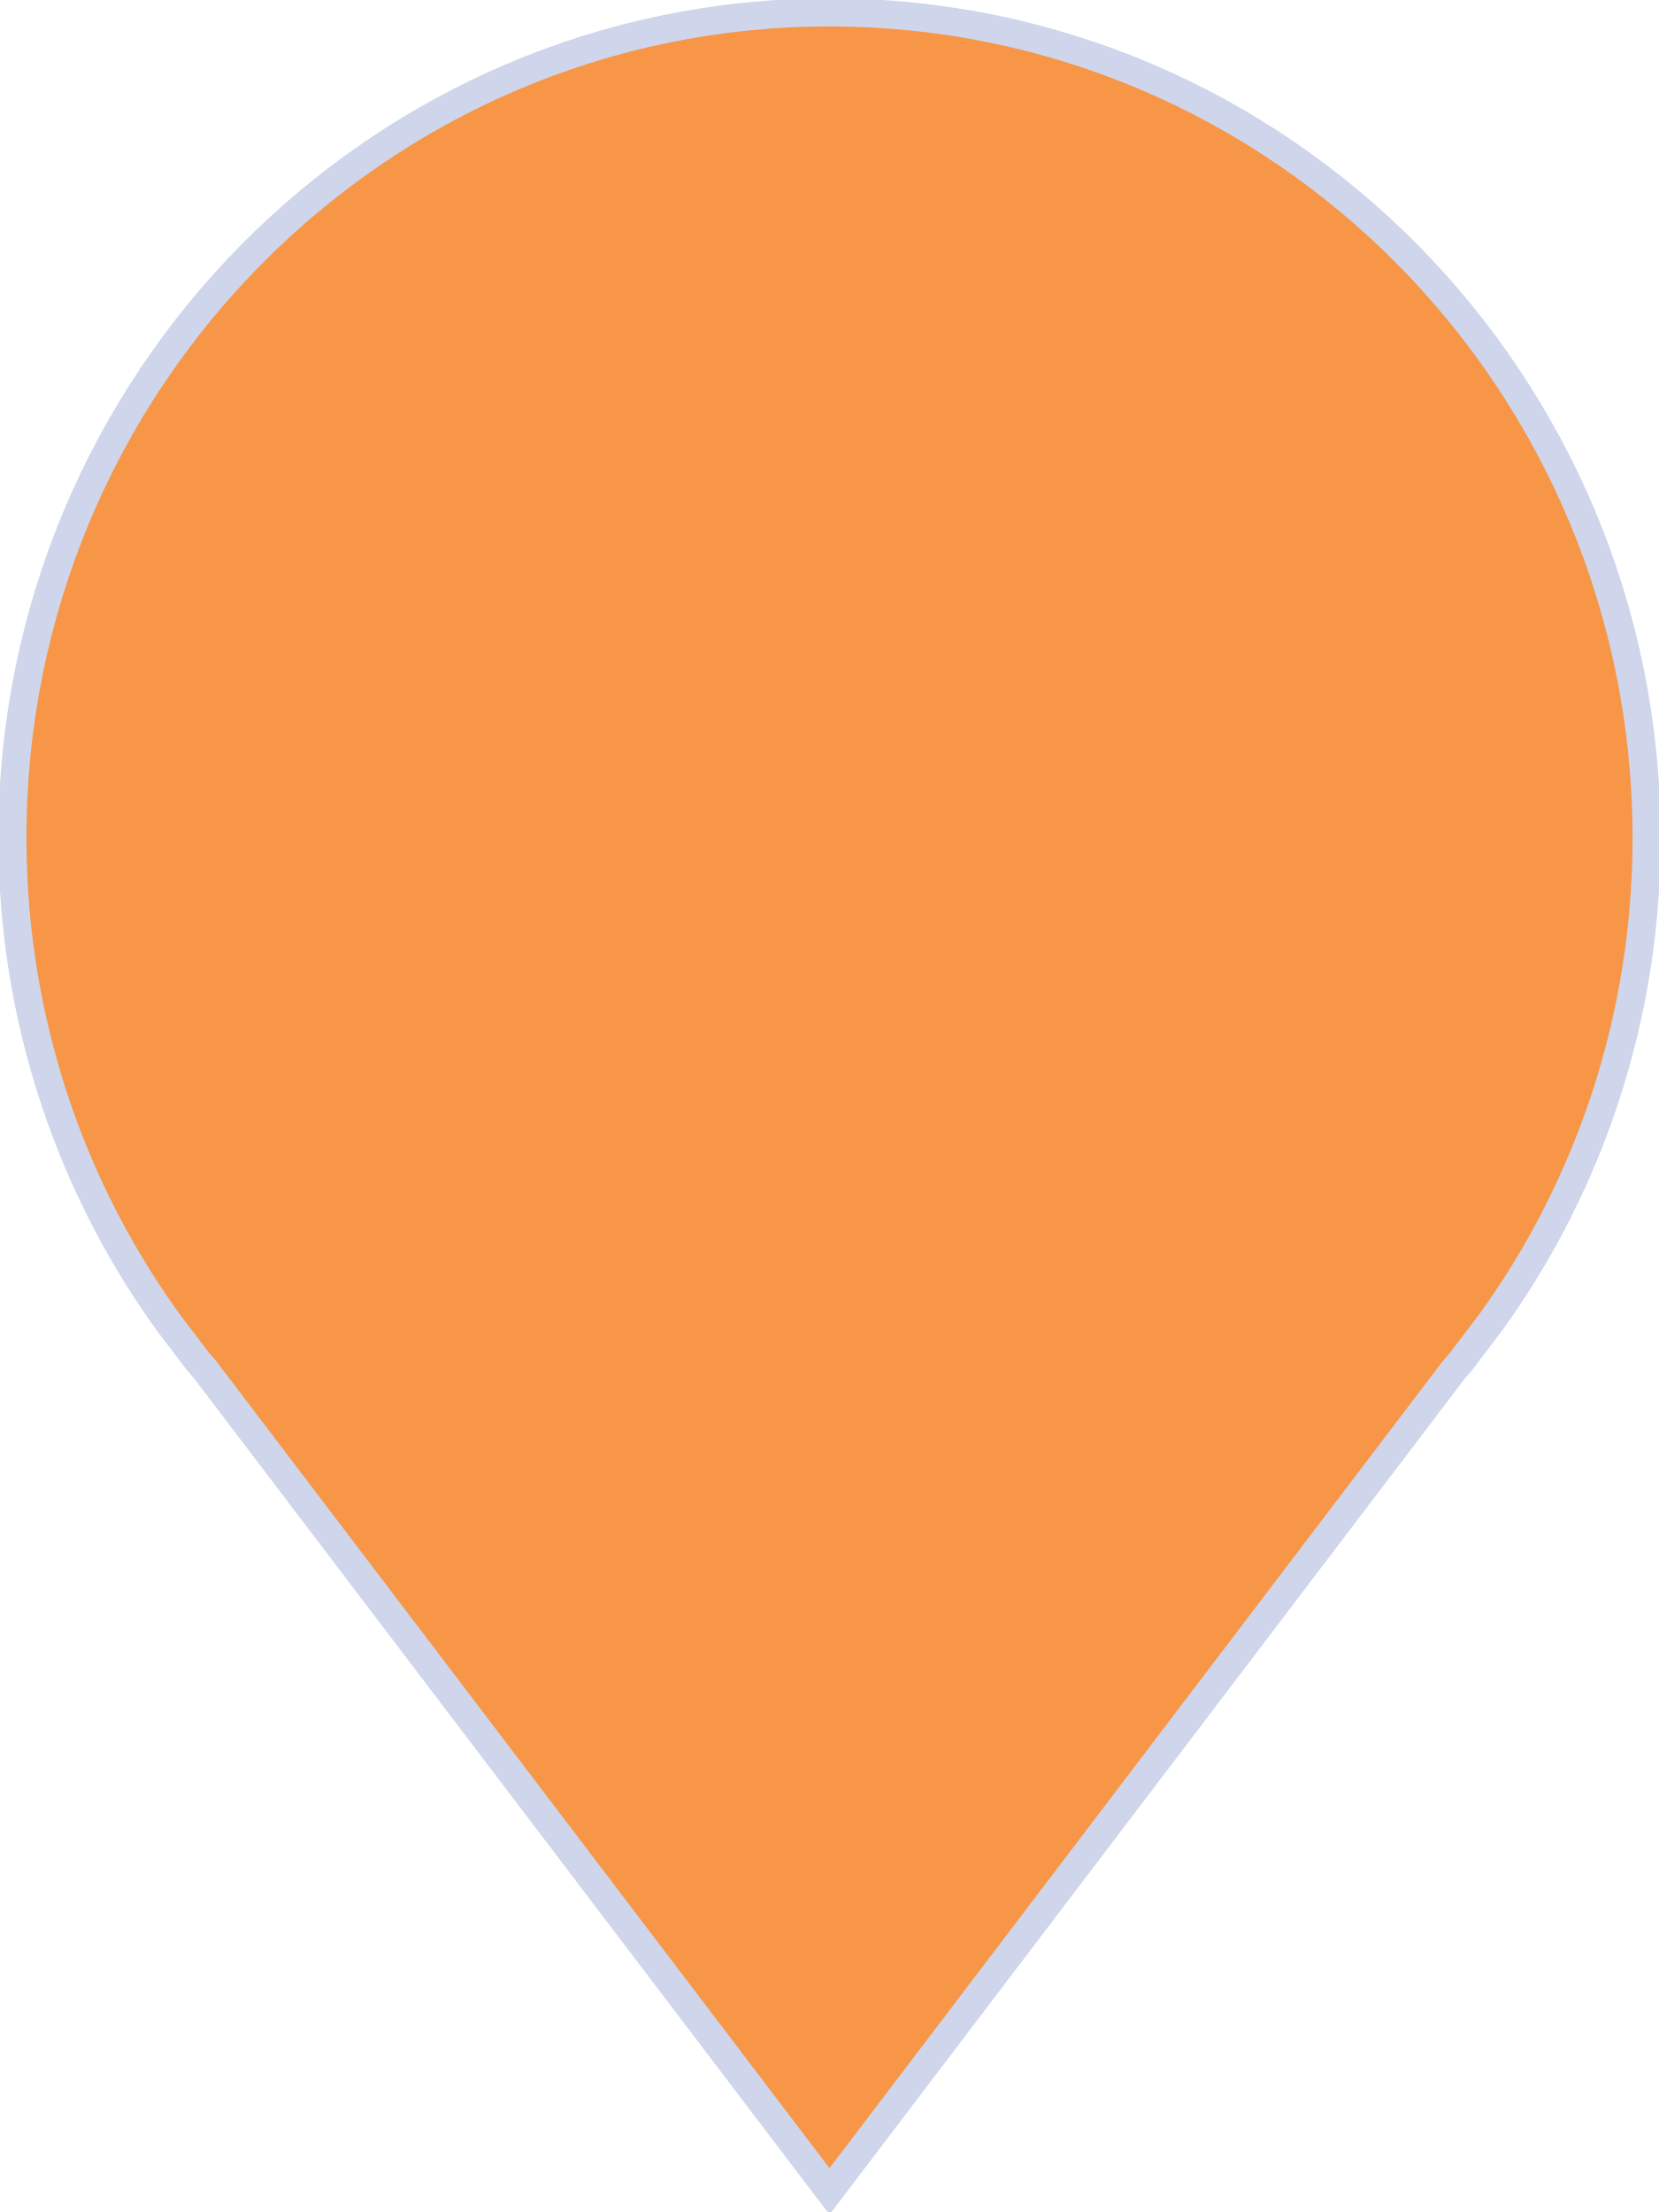
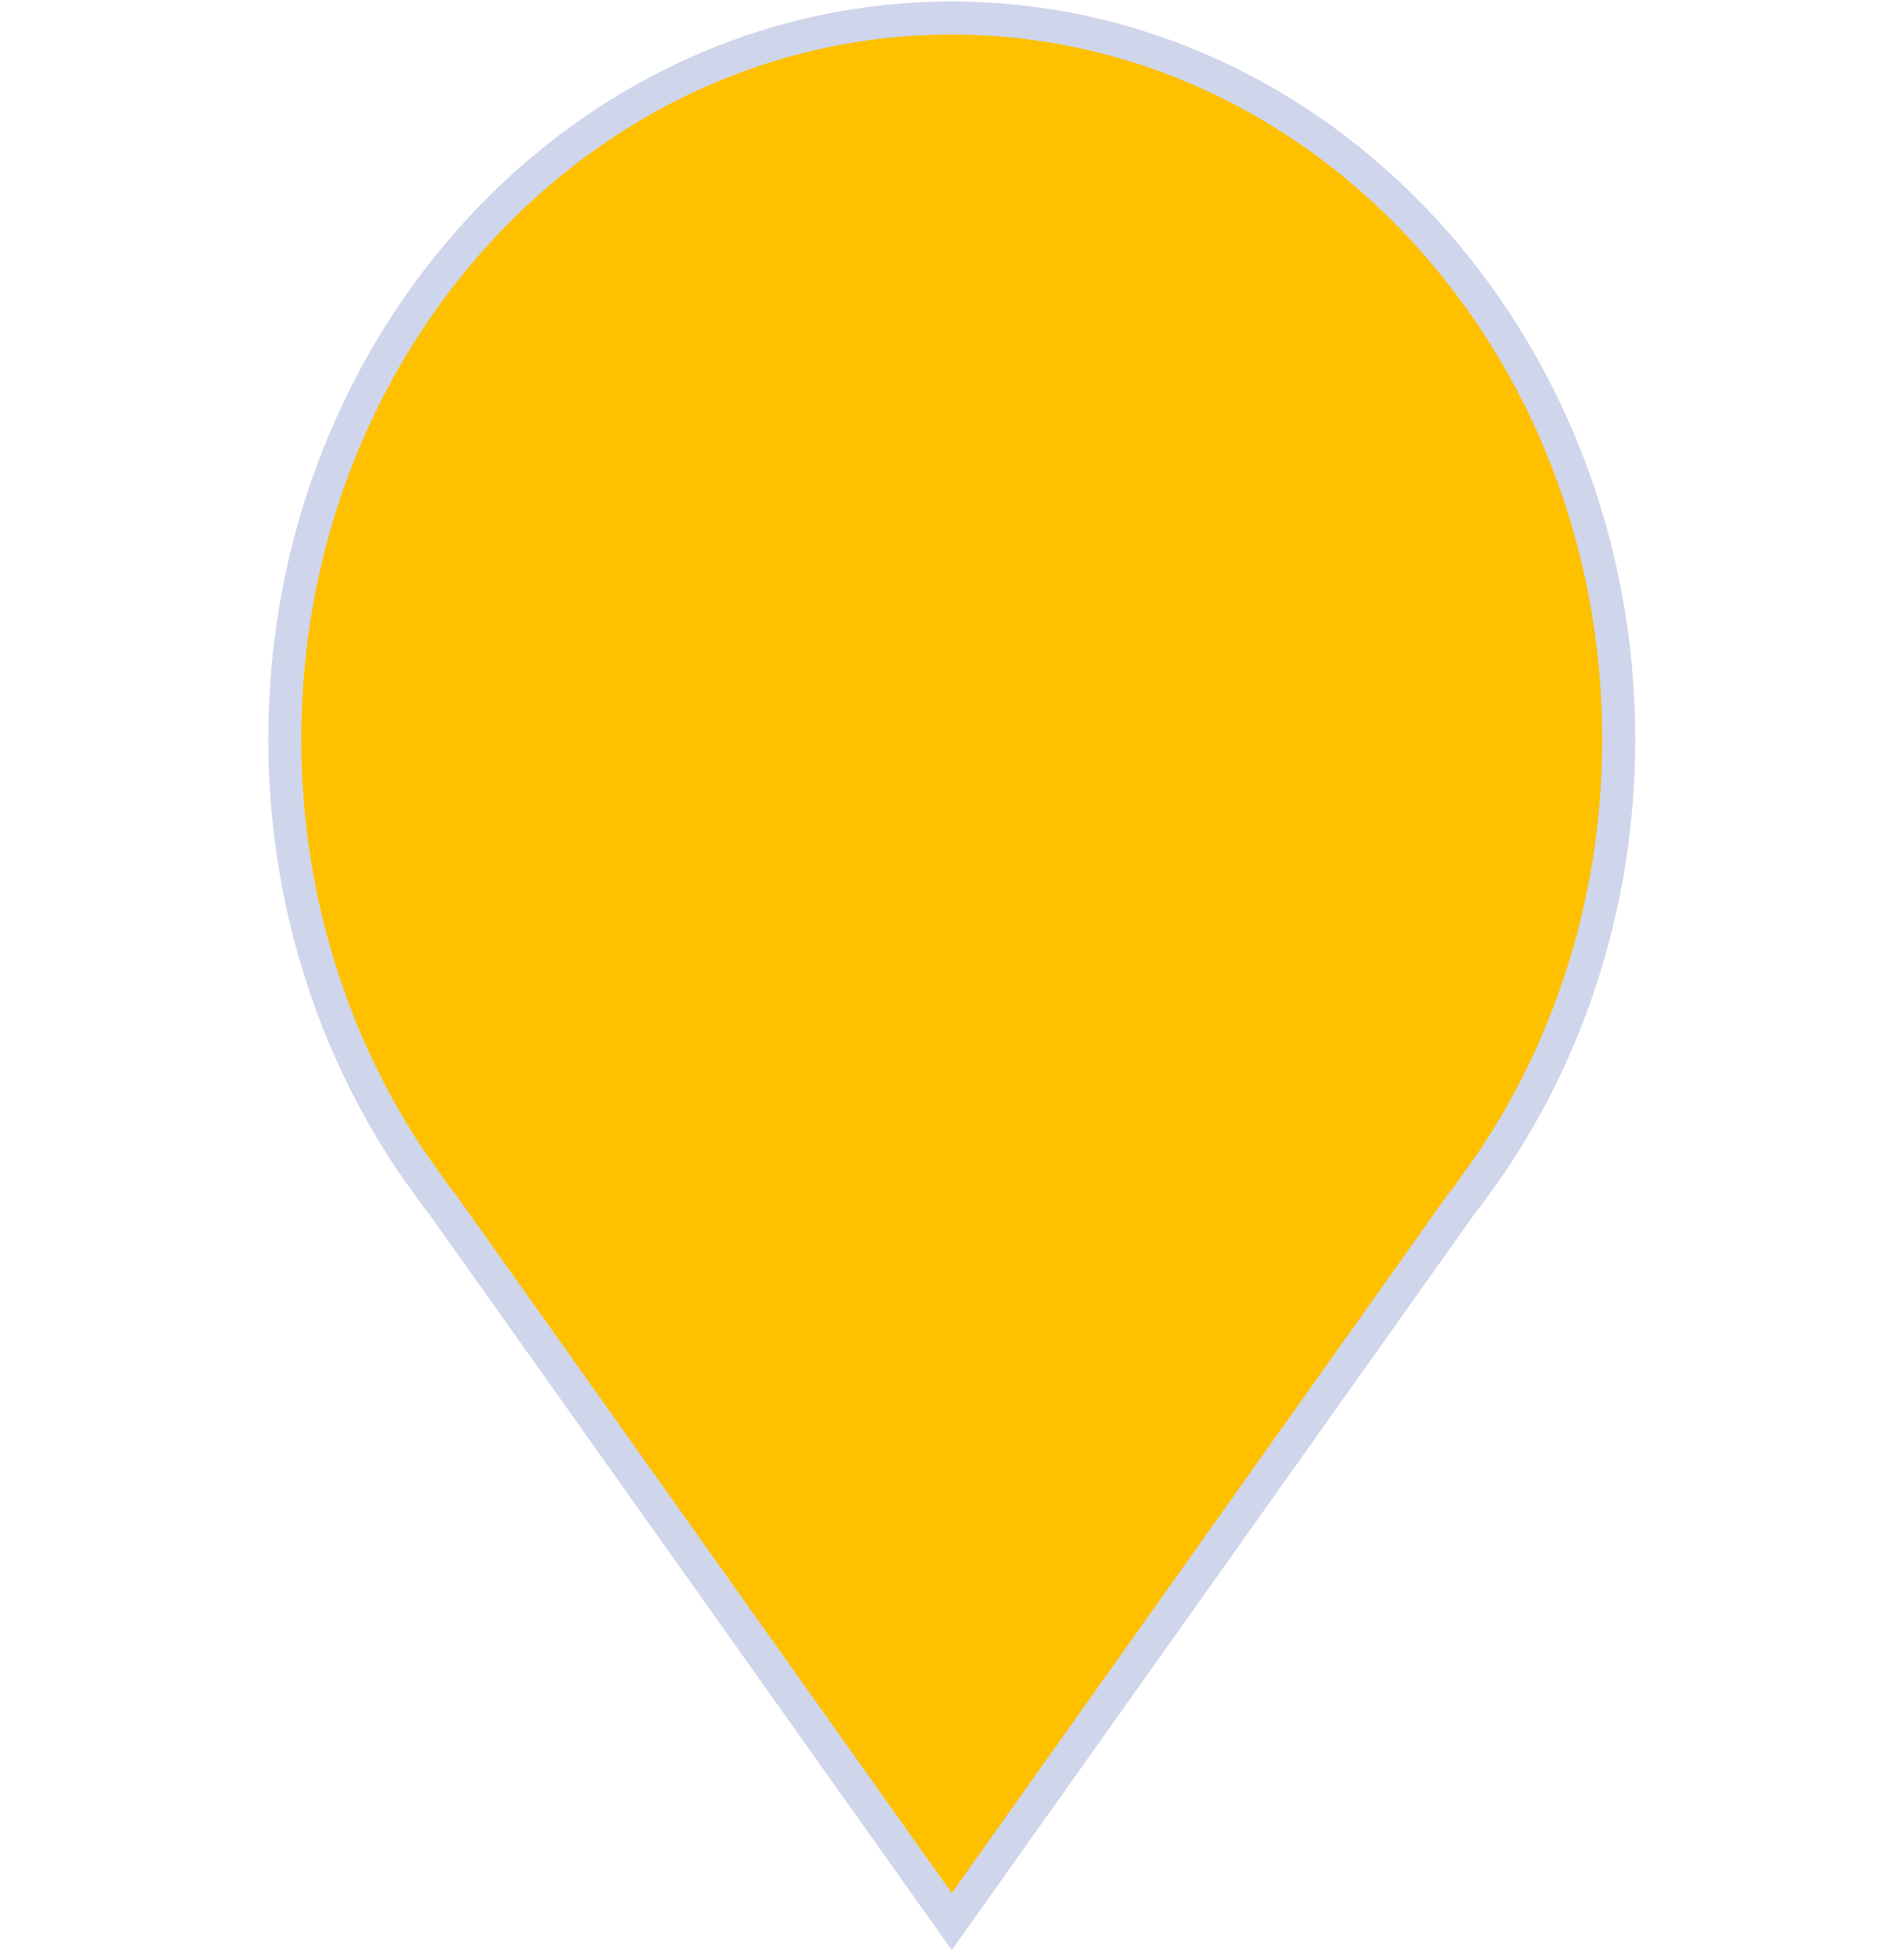
- <svg xmlns="http://www.w3.org/2000/svg" width="201" height="268" overflow="hidden">
+ <svg xmlns="http://www.w3.org/2000/svg" width="264" height="271" overflow="hidden">
  <defs>
    <clipPath id="clip0">
-       <rect x="1628" y="879" width="201" height="268" />
+       <rect x="2118" y="1589" width="264" height="271" />
    </clipPath>
  </defs>
-   <g clip-path="url(#clip0)" transform="translate(-1628 -879)">
-     <path d="M1728.48 880.5C1673.82 880.5 1629.5 925.272 1629.5 980.494 1629.5 992.377 1631.56 1003.77 1635.33 1014.36 1638.51 1023.29 1642.92 1031.63 1648.36 1039.18L1651.94 1043.89C1652.25 1044.26 1652.58 1044.63 1652.89 1045L1728.5 1144.5 1804.11 1045C1804.42 1044.63 1804.75 1044.26 1805.06 1043.89L1808.64 1039.18C1814.08 1031.63 1818.49 1023.29 1821.67 1014.36 1825.44 1003.79 1827.5 992.395 1827.5 980.494 1827.47 925.272 1783.15 880.5 1728.48 880.5Z" stroke="#CFD5EA" stroke-width="3.406" stroke-miterlimit="8" fill="#F79646" fill-rule="evenodd" />
+   <g clip-path="url(#clip0)" transform="translate(-2118 -1589)">
+     <path d="M2249.98 1591.5C2198.91 1591.5 2157.5 1636.27 2157.5 1691.49 2157.5 1703.38 2159.42 1714.77 2162.95 1725.36 2165.92 1734.29 2170.04 1742.63 2175.12 1750.18L2178.46 1754.89C2178.75 1755.26 2179.06 1755.63 2179.35 1756L2250 1855.5 2320.65 1756C2320.94 1755.63 2321.25 1755.26 2321.54 1754.89L2324.88 1750.18C2329.96 1742.63 2334.08 1734.29 2337.05 1725.36 2340.58 1714.79 2342.5 1703.39 2342.5 1691.49 2342.47 1636.27 2301.06 1591.5 2249.98 1591.5Z" stroke="#CFD5EA" stroke-width="4.583" stroke-miterlimit="8" fill="#FFC000" fill-rule="evenodd" />
  </g>
</svg>
